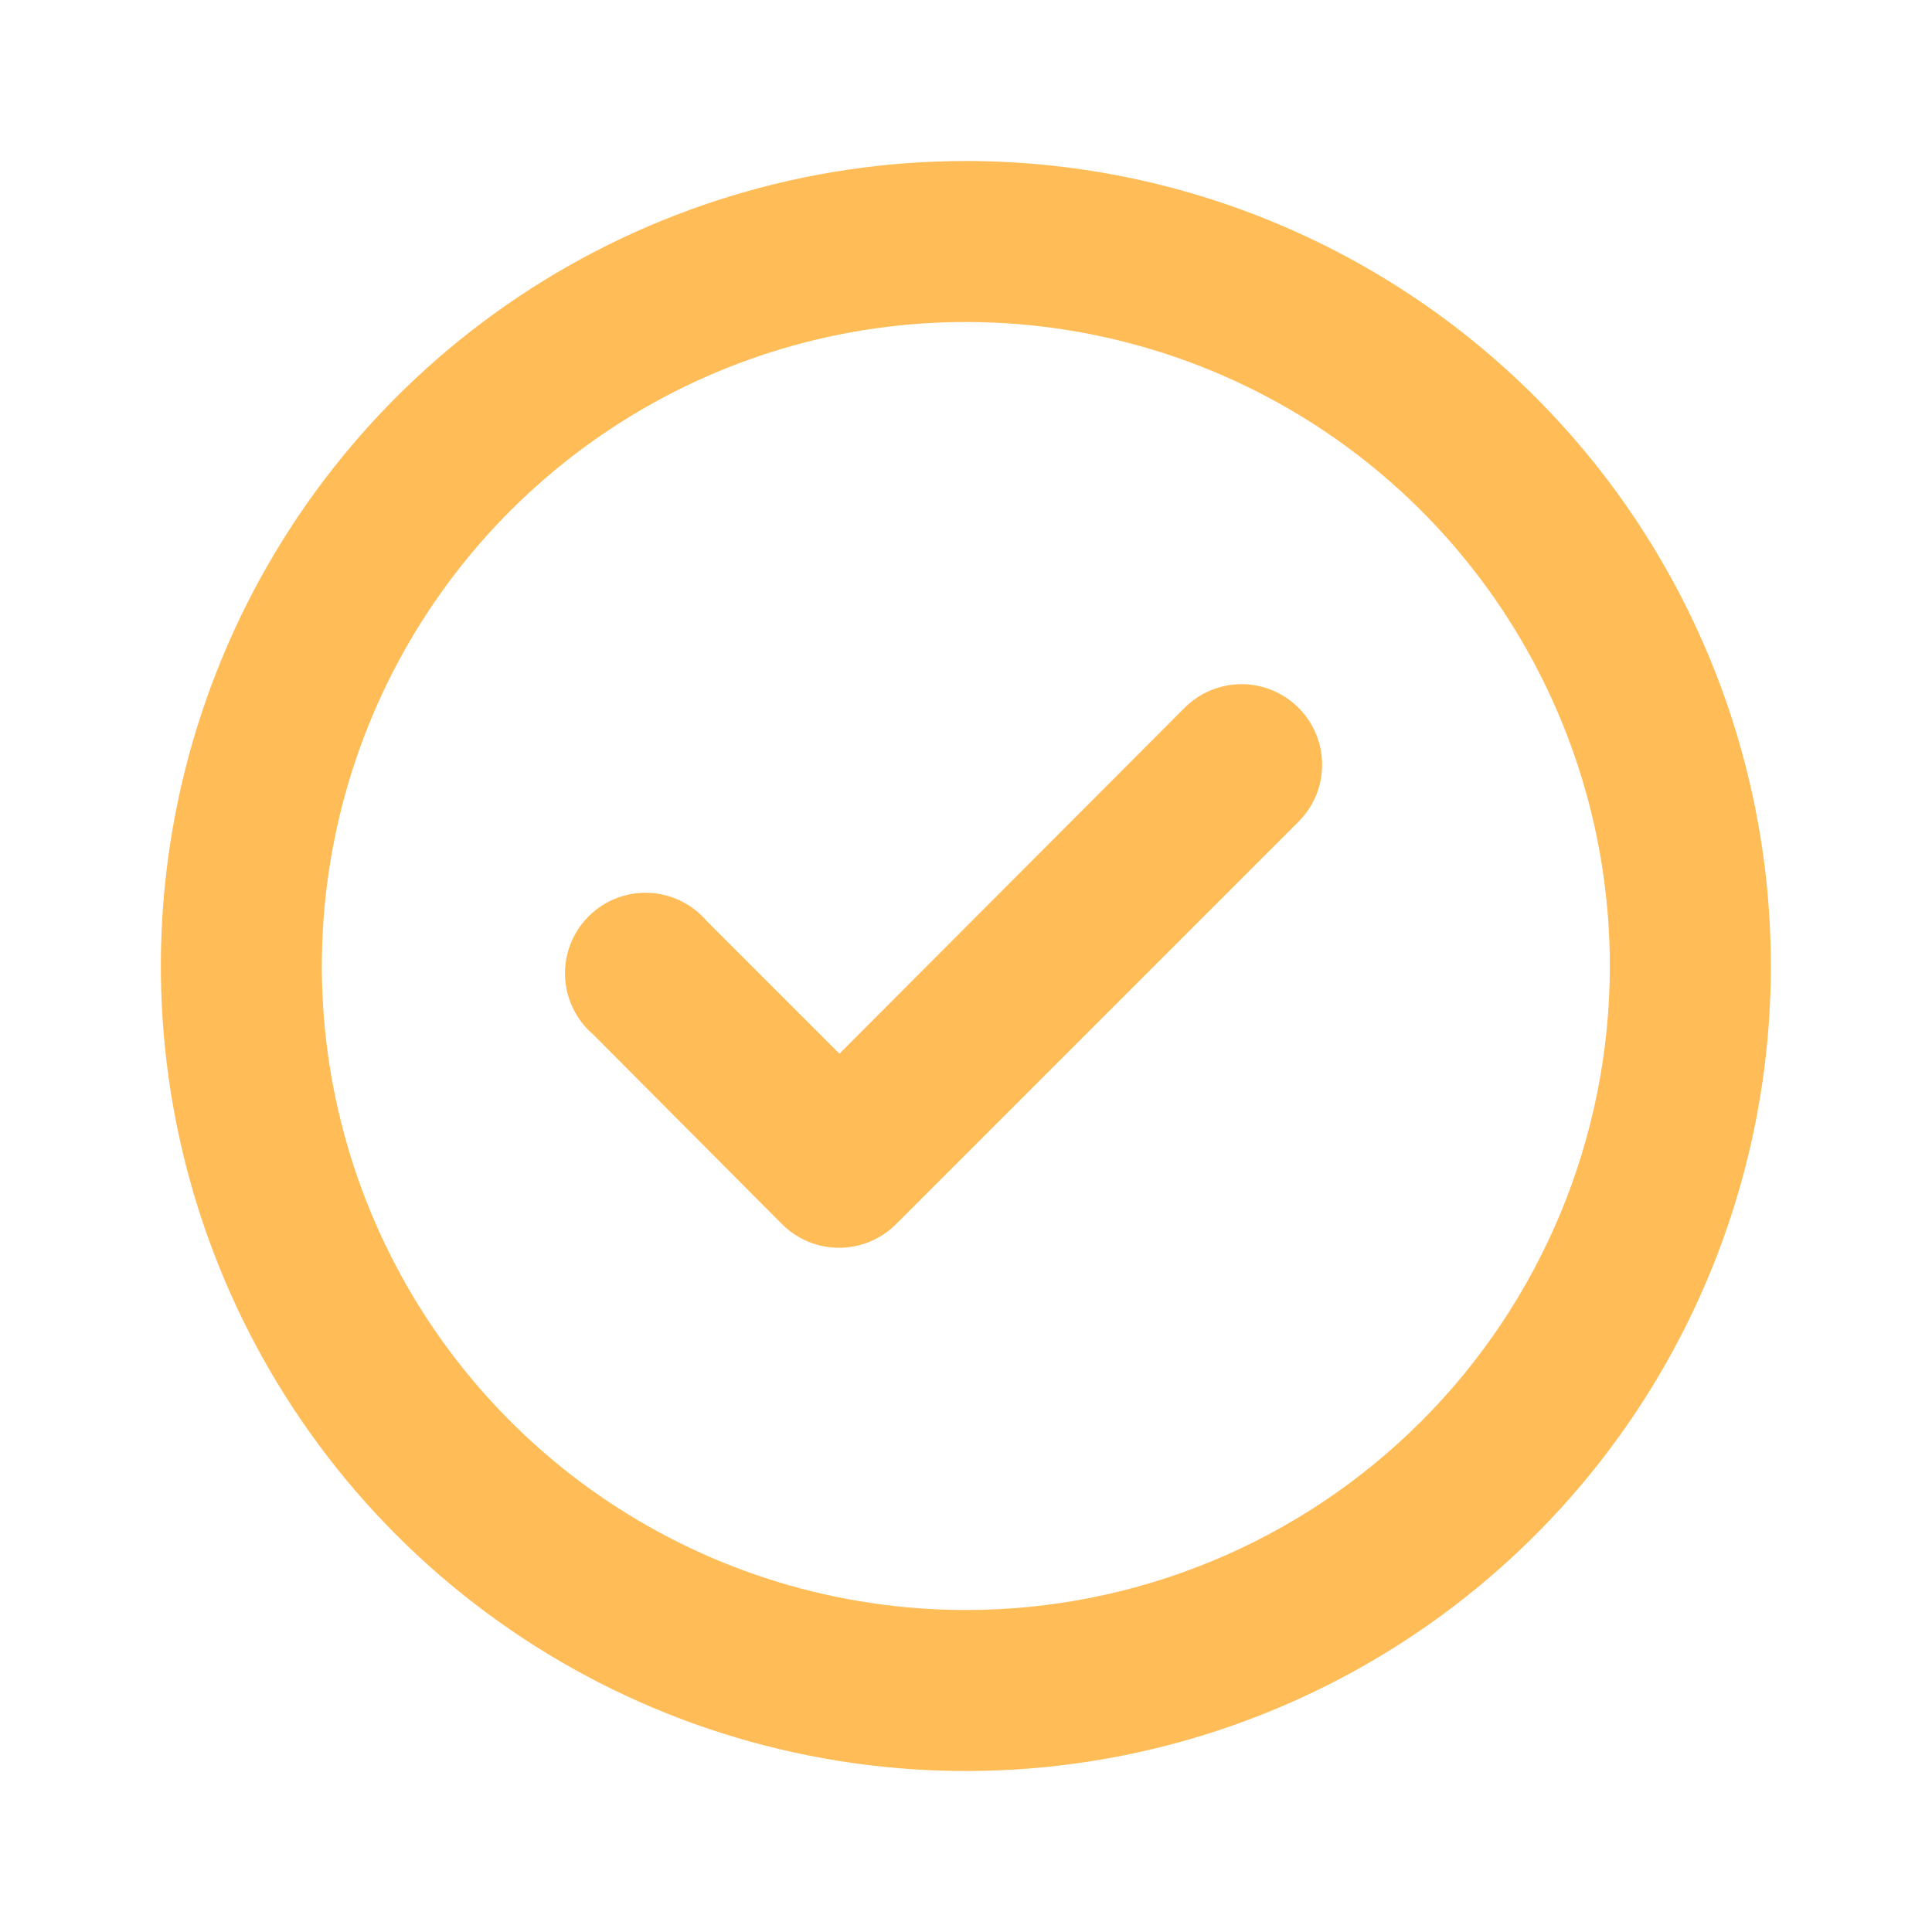
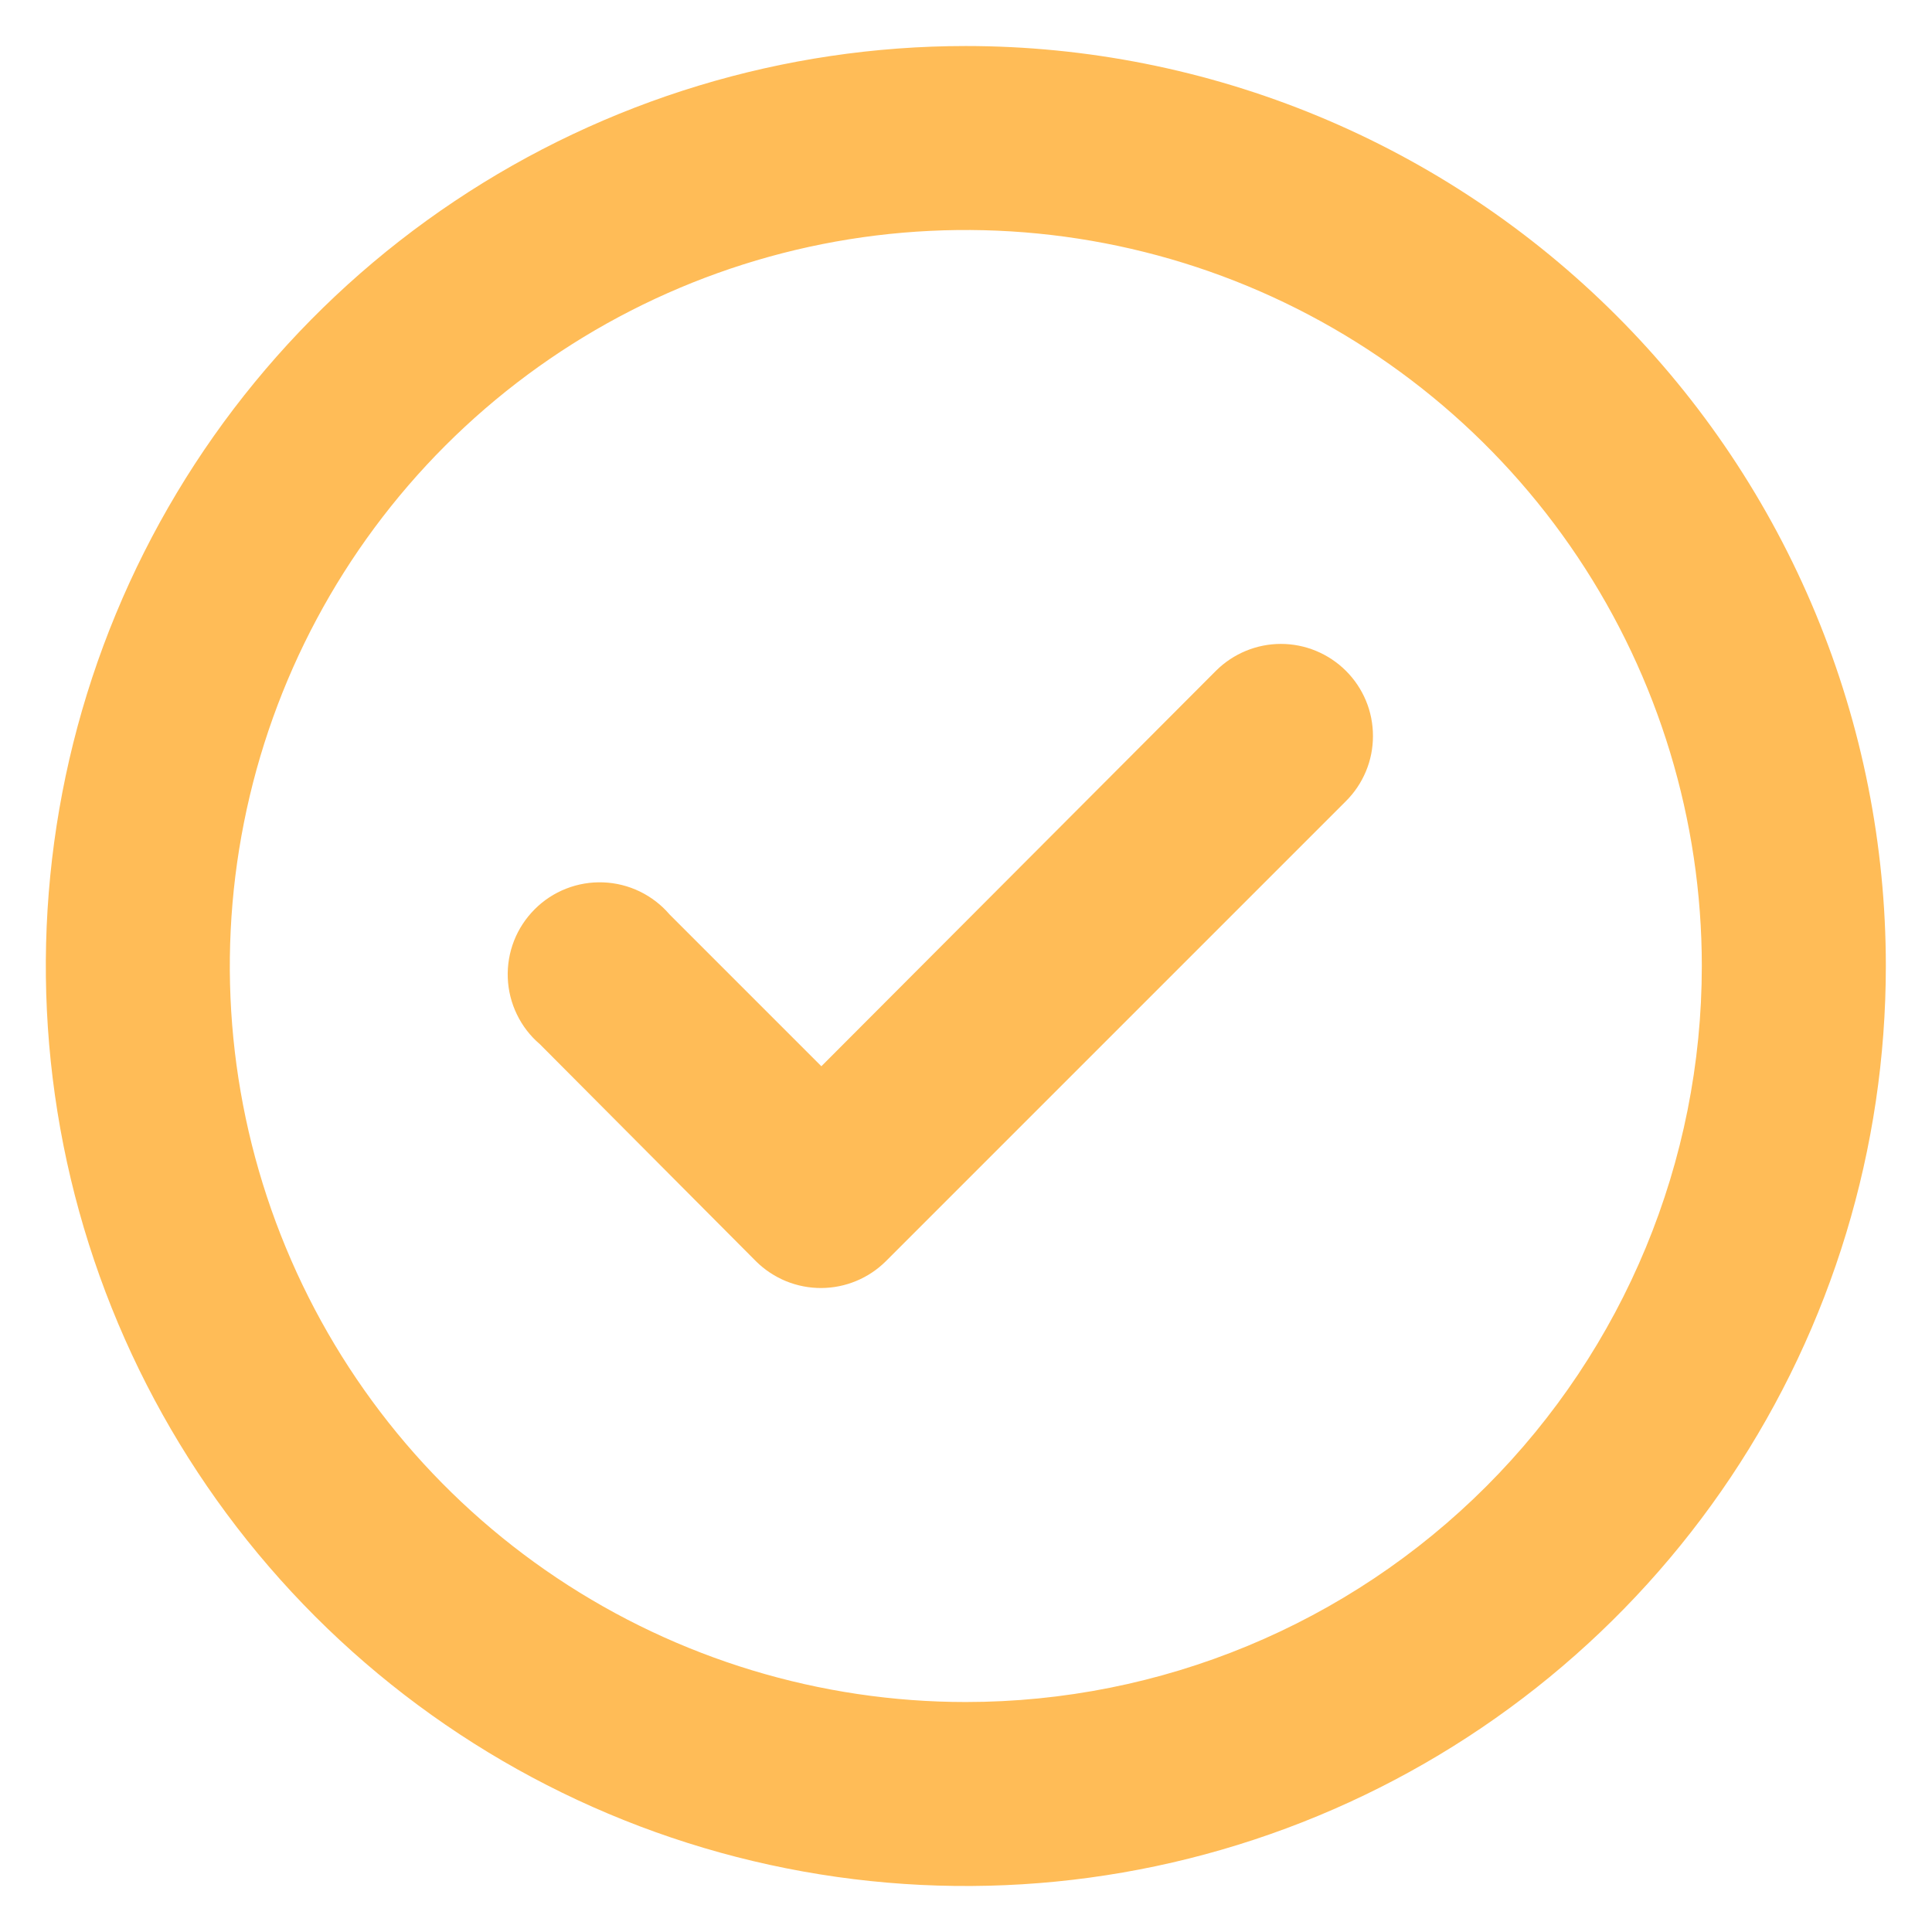
- <svg xmlns="http://www.w3.org/2000/svg" width="32" height="32" viewBox="0 0 32 32" fill="none">
-   <path d="M19.624 11.72L13.904 17.453L11.704 15.253C11.585 15.114 11.437 15 11.272 14.92C11.107 14.84 10.926 14.795 10.743 14.788C10.559 14.781 10.376 14.812 10.205 14.879C10.034 14.946 9.878 15.048 9.749 15.178C9.619 15.308 9.517 15.463 9.45 15.634C9.383 15.805 9.352 15.988 9.359 16.172C9.366 16.356 9.411 16.536 9.491 16.701C9.571 16.867 9.684 17.014 9.824 17.133L12.957 20.28C13.082 20.404 13.23 20.501 13.392 20.568C13.555 20.634 13.729 20.668 13.904 20.667C14.254 20.665 14.589 20.526 14.837 20.28L21.504 13.613C21.629 13.489 21.728 13.342 21.796 13.179C21.864 13.017 21.898 12.843 21.898 12.667C21.898 12.491 21.864 12.316 21.796 12.154C21.728 11.991 21.629 11.844 21.504 11.72C21.254 11.472 20.916 11.332 20.564 11.332C20.212 11.332 19.874 11.472 19.624 11.72ZM15.997 2.667C13.36 2.667 10.783 3.449 8.59 4.914C6.397 6.379 4.688 8.461 3.679 10.898C2.67 13.334 2.406 16.015 2.92 18.601C3.435 21.188 4.705 23.563 6.569 25.428C8.434 27.293 10.81 28.563 13.396 29.077C15.983 29.592 18.663 29.328 21.1 28.318C23.536 27.309 25.619 25.6 27.084 23.408C28.549 21.215 29.331 18.637 29.331 16C29.331 14.249 28.986 12.515 28.316 10.898C27.646 9.28 26.664 7.81 25.425 6.572C24.187 5.334 22.718 4.352 21.1 3.682C19.482 3.011 17.748 2.667 15.997 2.667ZM15.997 26.667C13.888 26.667 11.825 26.041 10.071 24.869C8.317 23.697 6.95 22.031 6.143 20.082C5.335 18.133 5.124 15.988 5.536 13.919C5.947 11.85 6.963 9.949 8.455 8.457C9.947 6.966 11.847 5.95 13.916 5.538C15.986 5.127 18.13 5.338 20.079 6.145C22.028 6.953 23.694 8.32 24.866 10.074C26.038 11.828 26.664 13.89 26.664 16C26.664 18.829 25.54 21.542 23.54 23.542C21.54 25.543 18.826 26.667 15.997 26.667Z" fill="#FFBC57" />
+ <svg xmlns="http://www.w3.org/2000/svg" width="28" height="28" viewBox="0 0 28 28" fill="none">
+   <path d="M17.624 9.72L11.904 15.453L9.704 13.253C9.585 13.114 9.437 13 9.272 12.92C9.107 12.84 8.926 12.795 8.743 12.788C8.559 12.781 8.376 12.812 8.205 12.879C8.034 12.946 7.878 13.048 7.749 13.178C7.619 13.308 7.517 13.463 7.45 13.634C7.383 13.805 7.352 13.988 7.359 14.172C7.366 14.356 7.411 14.536 7.491 14.701C7.571 14.867 7.684 15.014 7.824 15.133L10.957 18.28C11.082 18.404 11.23 18.501 11.392 18.568C11.555 18.634 11.729 18.668 11.904 18.667C12.254 18.665 12.589 18.526 12.837 18.28L19.504 11.613C19.629 11.489 19.728 11.342 19.796 11.179C19.864 11.017 19.898 10.843 19.898 10.667C19.898 10.491 19.864 10.316 19.796 10.154C19.728 9.991 19.629 9.844 19.504 9.72C19.254 9.472 18.916 9.332 18.564 9.332C18.212 9.332 17.874 9.472 17.624 9.72ZM13.997 0.667C11.36 0.667 8.782 1.449 6.59 2.914C4.397 4.379 2.688 6.461 1.679 8.898C0.67 11.334 0.406 14.015 0.92 16.601C1.435 19.188 2.705 21.563 4.569 23.428C6.434 25.293 8.81 26.563 11.396 27.077C13.983 27.592 16.663 27.328 19.1 26.318C21.536 25.309 23.619 23.6 25.084 21.408C26.549 19.215 27.331 16.637 27.331 14C27.331 12.249 26.986 10.515 26.316 8.898C25.646 7.28 24.664 5.81 23.425 4.572C22.187 3.334 20.718 2.352 19.1 1.682C17.482 1.012 15.748 0.667 13.997 0.667ZM13.997 24.667C11.888 24.667 9.825 24.041 8.071 22.869C6.317 21.697 4.95 20.031 4.143 18.082C3.335 16.133 3.124 13.988 3.536 11.919C3.947 9.85 4.963 7.949 6.455 6.457C7.947 4.966 9.847 3.95 11.916 3.538C13.986 3.127 16.13 3.338 18.079 4.145C20.028 4.953 21.694 6.32 22.866 8.074C24.038 9.828 24.664 11.89 24.664 14C24.664 16.829 23.54 19.542 21.54 21.542C19.54 23.543 16.826 24.667 13.997 24.667Z" fill="#FFBC57" />
</svg>
